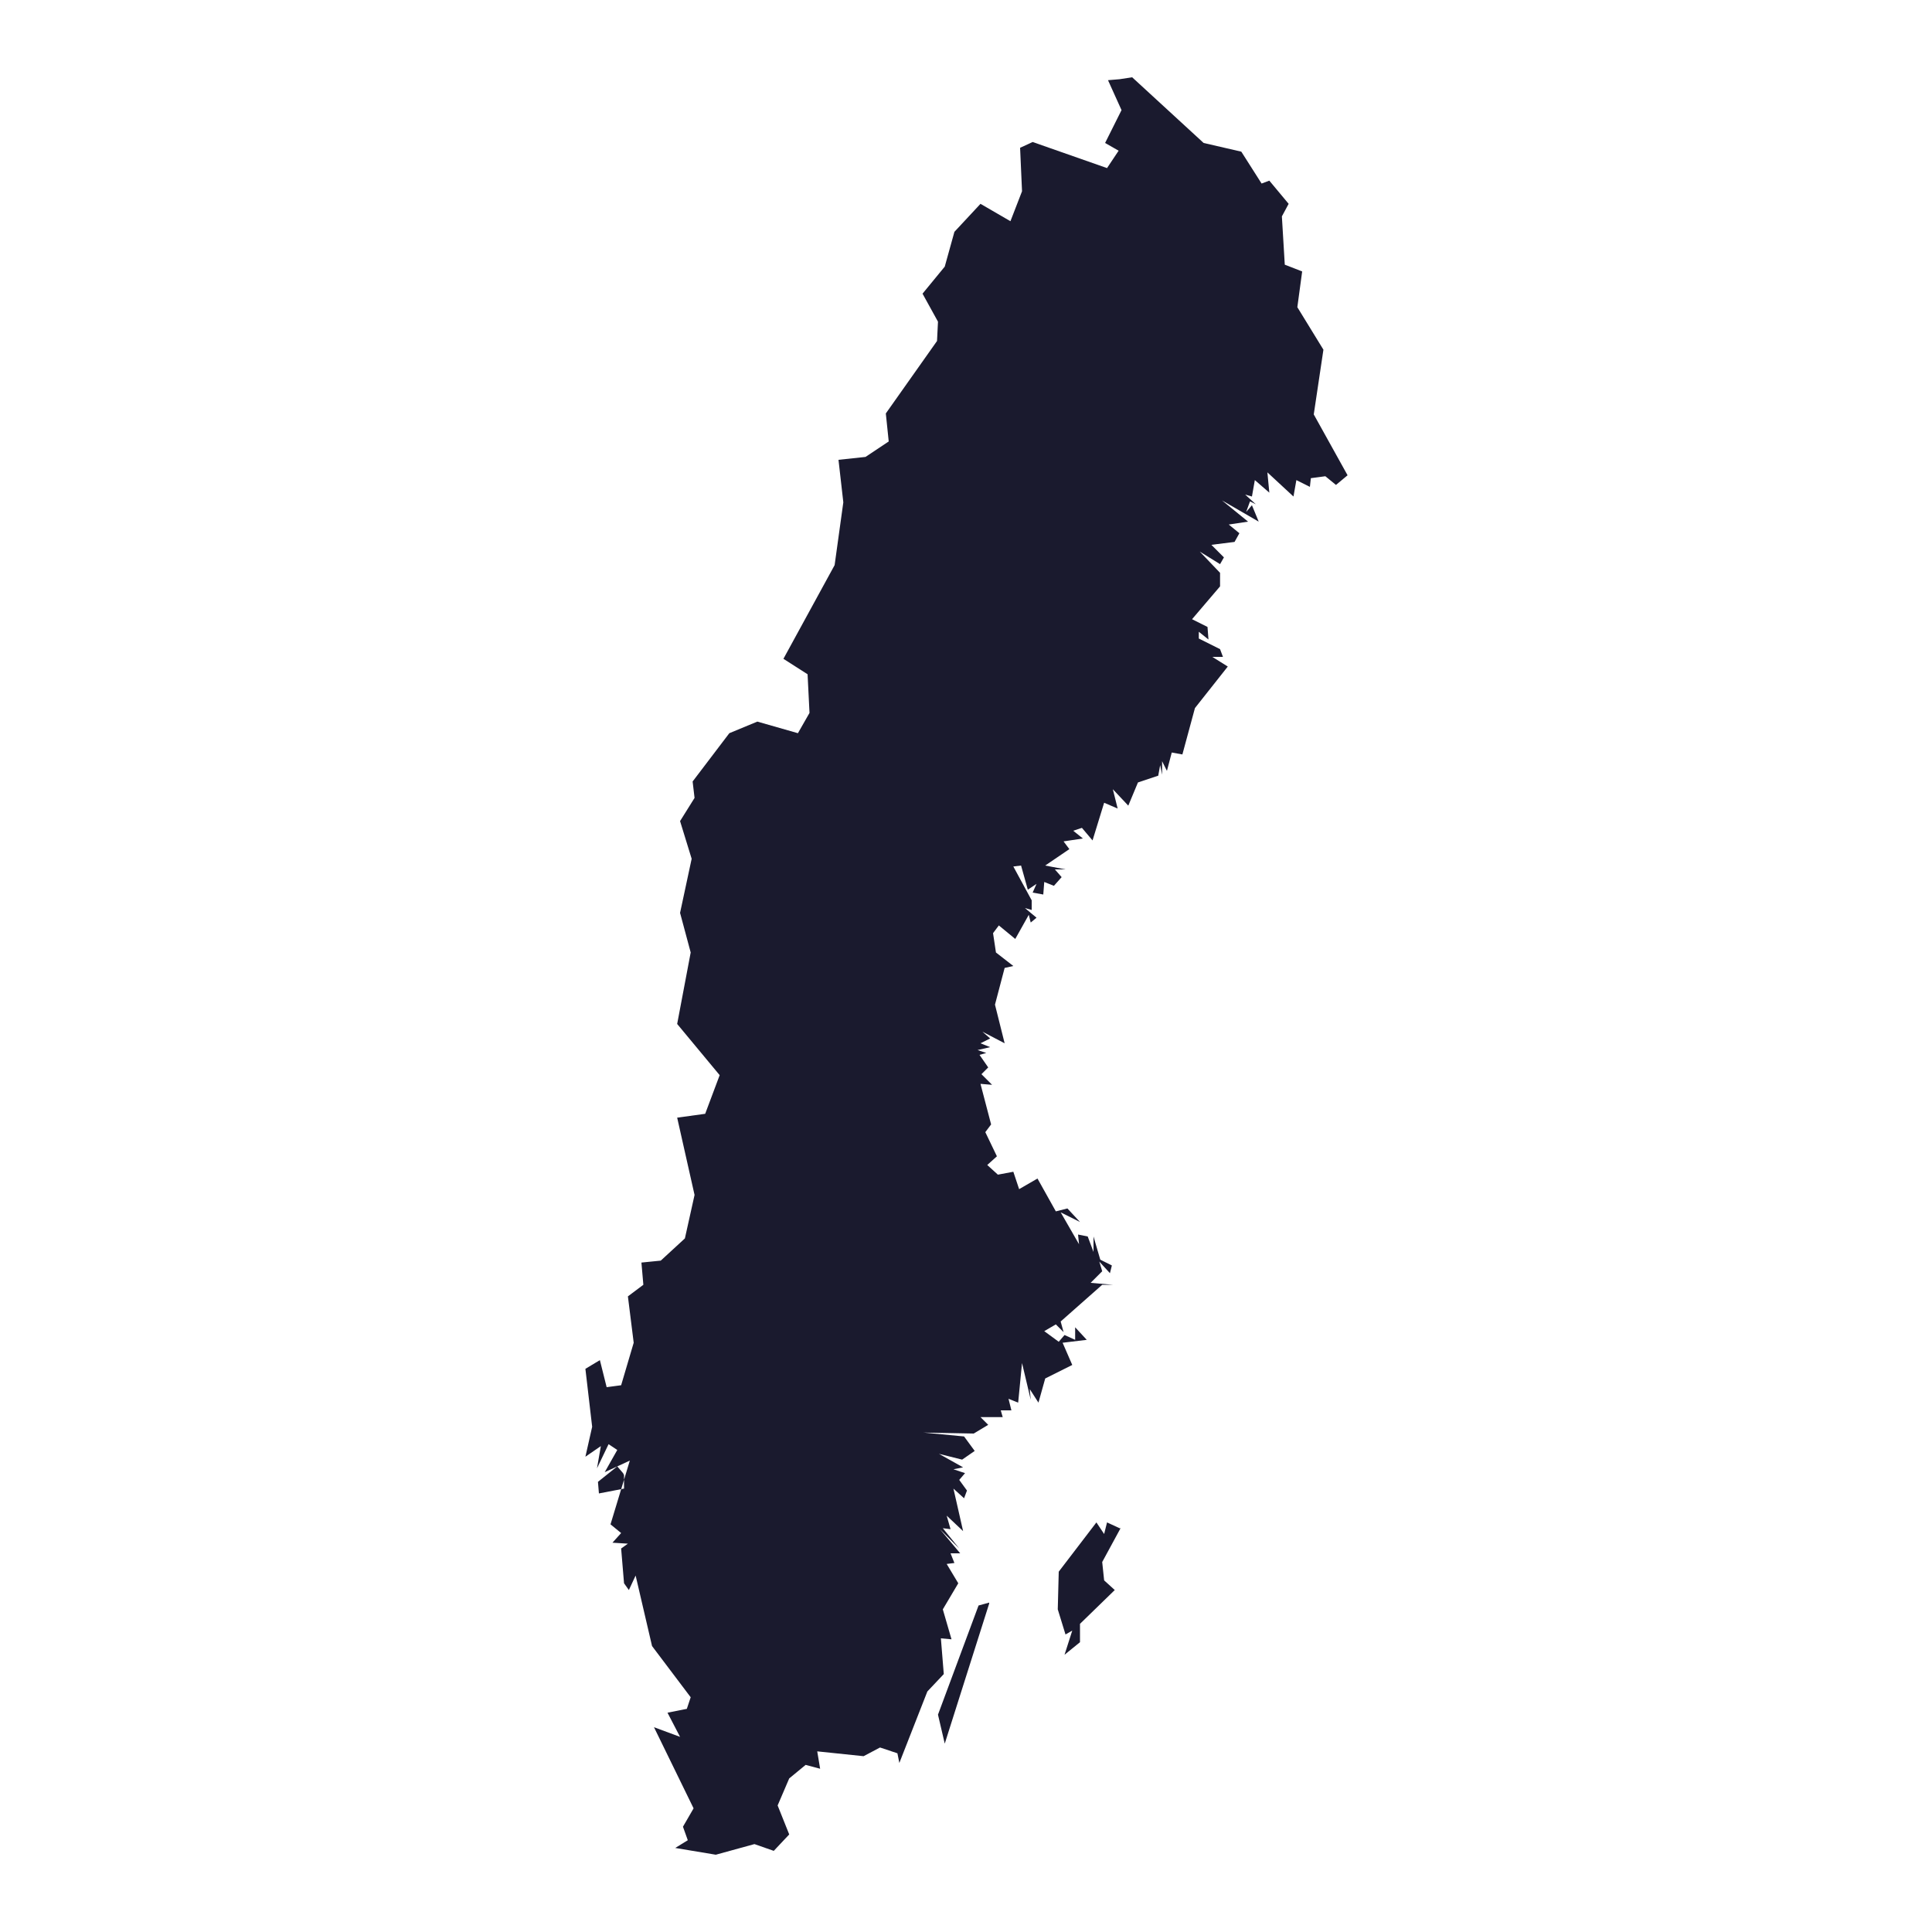
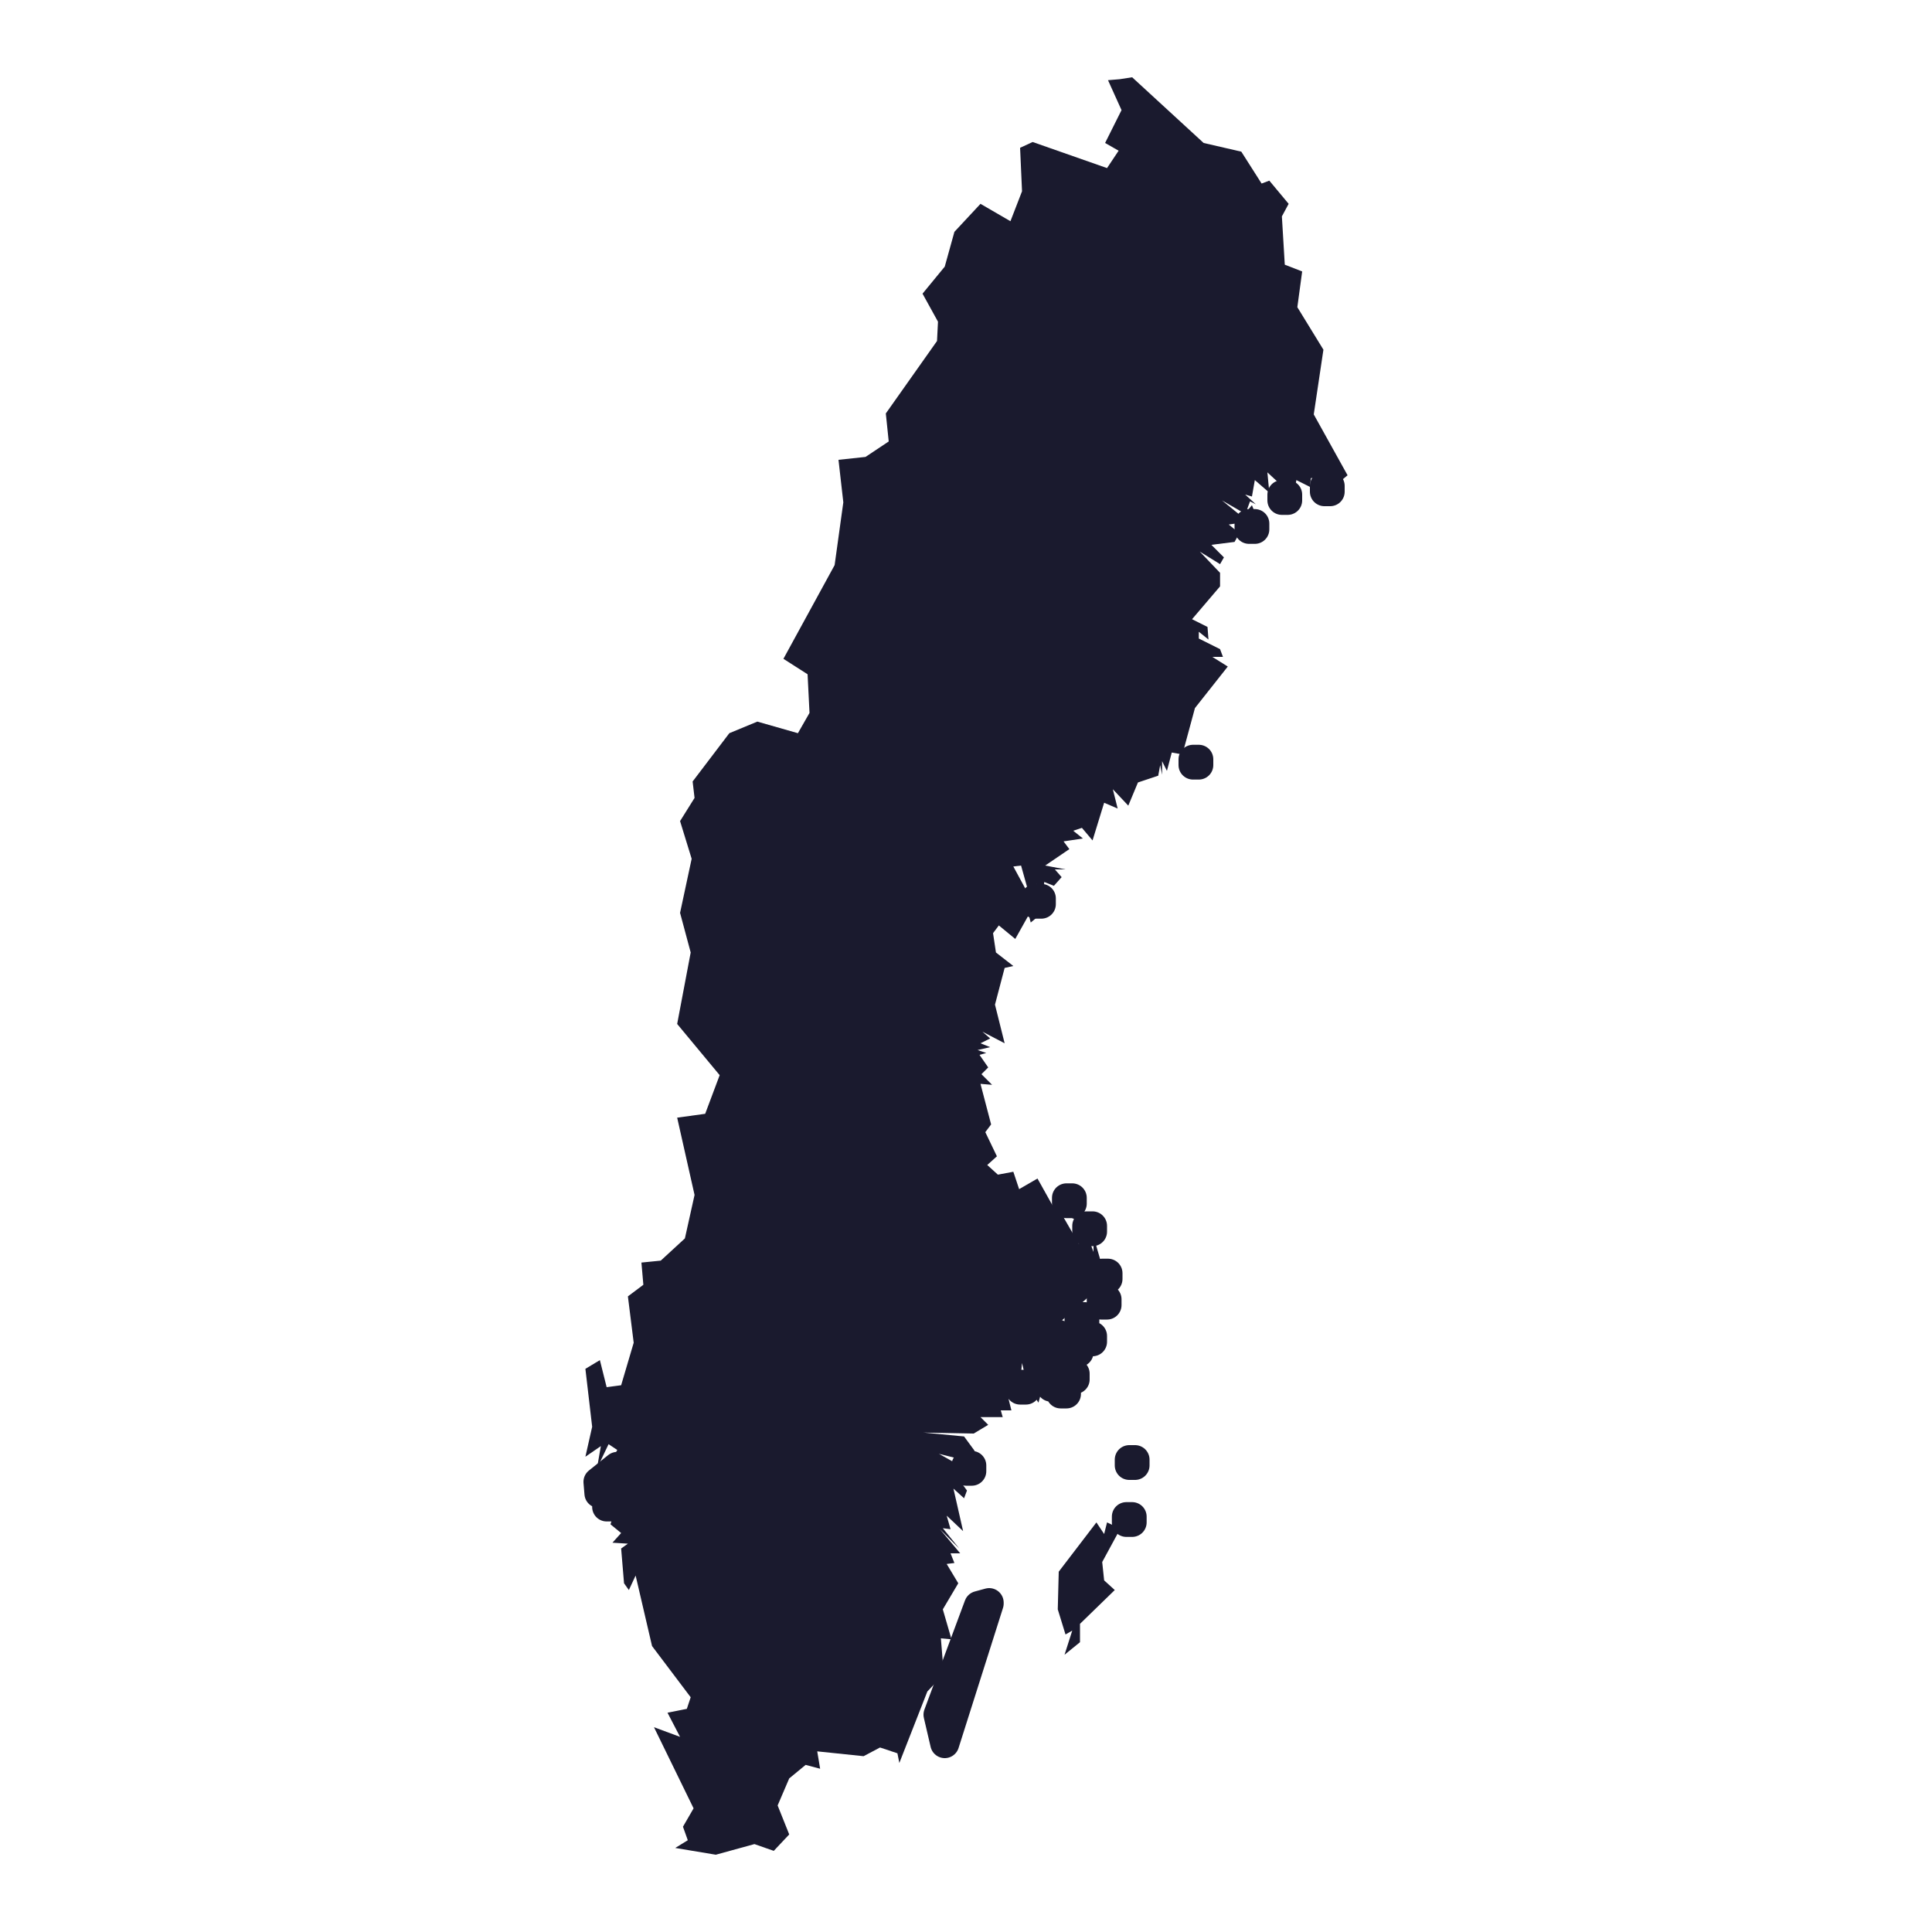
<svg xmlns="http://www.w3.org/2000/svg" viewBox="0 0 200 200">
-   <path fill="#1a1a2e" fill-rule="evenodd" d="M117.2 8L124.6 14.8L128.5 15.7L130.6 19L131.4 18.7L133.4 21.1L132.7 22.4L133 27.4L134.8 28.1L134.3 31.8L137 36.2L136 42.9L139.5 49.2L138.3 50.2L137.2 49.3L135.7 49.5L135.6 50.4L134.2 49.7L133.9 51.4L131.2 48.9L131.4 51L129.9 49.7L129.6 51.4L128.9 51.2L130 52.2L129.4 51.9L129 53L129.6 52.3L130.3 54L126.5 51.8L129.2 54L127.2 54.3L128.3 55.2L127.8 56.1L125.4 56.4L126.7 57.7L126.3 58.4L124.2 57.1L126.3 59.3L126.3 60.7L123.4 64.1L125 64.9L125.1 66.2L124.1 65.4L124.1 66.1L126.3 67.2L126.6 68L125.5 68L127.1 69L123.7 73.3L122.4 78.1L121.3 77.9L120.8 79.8L120.3 78.8L120.3 80.2L120.1 79.2L119.9 80.3L117.8 81L116.8 83.4L115.2 81.7L115.7 83.7L114.3 83.1L113.1 87L112 85.7L111.1 86L112.1 86.8L110.1 87.1L110.7 87.9L108.2 89.6L110.3 90L109.2 90L109.9 90.8L109.1 91.7L108.1 91.3L108 92.6L106.9 92.4L107.3 91.5L106.4 92.1L105.7 89.6L104.9 89.7L106.8 93.2L106.8 94.2L106.1 94L107.3 95L106.7 95.5L106.5 94.7L105.1 97.2L103.4 95.8L102.8 96.6L103.1 98.6L104.9 100L104 100.2L103 104L104 108L101.7 106.8L102.5 107.5L101.5 108L102.5 108.4L101.2 108.7L102.1 109L101.4 109.2L102.3 110.5L101.6 111.2L102.7 112.3L101.5 112.2L102.6 116.4L102 117.2L103.2 119.7L102.2 120.6L103.3 121.6L104.9 121.3L105.5 123.1L107.4 122L109.3 125.4L110.5 125.1L111.8 126.5L109.8 125.5L111.7 128.8L111.6 127.8L112.6 128L113.2 129.6L113.2 128L113.9 130.4L115.1 131L114.9 131.8L113.8 130.6L114.1 131.6L112.9 132.8L115.2 133L114.1 133L109.8 136.8L110.1 137.9L109.3 137.1L108.1 137.8L109.6 138.9L110.2 138.2L111.3 138.7L111.3 137.4L112.5 138.7L110 139L111 141.3L108.2 142.7L107.5 145.2L106.6 143.8L106.7 144.9L105.8 141.1L105.4 145.2L104.4 144.8L104.7 146L103.6 146L103.8 146.7L101.5 146.7L102.3 147.5L100.8 148.4L95.6 148.3L99.8 148.7L100.9 150.2L99.6 151.1L97.2 150.5L99.7 151.9L98.7 152.1L99.9 152.5L99.3 153.2L100.1 154.3L99.8 155.1L98.7 154.1L99.7 158.5L98 156.9L98.4 158.3L97.6 158.2L99.3 160.3L97.3 158.3L99.4 160.8L98.4 160.8L98.8 161.8L98 161.9L99.2 163.9L97.6 166.6L98.5 169.7L97.4 169.6L97.7 173.3L96 175.1L93.1 182.5L92.9 181.5L91.1 180.9L89.4 181.8L84.6 181.3L84.9 183.1L83.4 182.7L81.7 184.1L80.5 186.9L81.7 189.9L80.1 191.6L78.1 190.9L74.1 192L69.9 191.3L71.2 190.5L70.7 189.1L71.8 187.2L67.7 178.8L70.4 179.8L69.1 177.3L71.1 176.9L71.5 175.7L67.5 170.4L65.8 163.1L65.1 164.6L64.6 163.9L64.3 160.3L65 159.8L63.4 159.7L64.3 158.7L63.2 157.8L65.2 151.2L62.6 152.4L63.9 150.1L63 149.5L61.8 152L62.2 149.7L60.6 150.8L61.3 147.7L60.6 141.7L62.1 140.8L62.8 143.6L64.3 143.4L65.6 139L65 134.2L66.6 133L66.4 130.7L68.4 130.5L70.9 128.2L71.9 123.7L70.1 115.7L73 115.3L74.5 111.3L70.1 106L71.5 98.6L70.4 94.5L71.6 88.9L70.4 85L71.9 82.6L71.7 80.9L75.5 75.9L78.4 74.7L82.6 75.9L83.8 73.8L83.6 69.8L81.1 68.2L86.4 58.5L87.3 52L86.8 47.6L89.6 47.3L92 45.7L91.7 42.8L97 35.3L97.1 33.3L95.5 30.4L97.8 27.6L98.8 24L101.5 21.1L104.6 22.9L105.8 19.8L105.6 15.3L106.9 14.7L114.6 17.4L115.8 15.6L114.4 14.8L116.1 11.4L114.7 8.3L115.9 8.2ZM116 158.2L114.1 161.7L114.3 163.6L115.4 164.6L111.8 168.1L111.8 170L110.2 171.3L111 168.8L110.3 169.2L109.5 166.6L109.6 162.7L113.5 157.6L114.3 158.8L114.6 157.6L115.9 158.2ZM102.4 166L97.8 180.5L97.1 177.5L101.3 166.2L102.4 165.9ZM64.6 152.7L64.6 154.1L62 154.6L61.9 153.4L63.9 151.8L64.5 152.5Z" />
+   <path fill="#1a1a2e" fill-rule="evenodd" d="M117.2 8L124.6 14.8L128.5 15.7L130.6 19L131.4 18.7L133.4 21.1L132.7 22.4L133 27.4L134.8 28.1L134.3 31.8L137 36.2L136 42.9L139.5 49.2L138.3 50.2L137.2 49.3L135.7 49.5L135.6 50.4L134.2 49.7L133.9 51.4L131.2 48.9L131.4 51L129.9 49.7L129.6 51.4L128.9 51.2L130 52.2L129.4 51.9L129 53L129.6 52.3L130.3 54L126.5 51.8L129.2 54L127.2 54.3L128.3 55.2L127.8 56.1L125.4 56.4L126.7 57.7L126.3 58.4L124.2 57.1L126.3 59.3L126.3 60.7L123.4 64.1L125 64.9L125.1 66.2L124.1 65.4L124.1 66.1L126.3 67.2L126.6 68L125.5 68L127.1 69L123.7 73.3L122.4 78.1L121.3 77.9L120.8 79.8L120.3 78.8L120.3 80.2L120.1 79.2L119.9 80.3L117.8 81L116.8 83.4L115.2 81.7L115.7 83.7L114.3 83.1L113.1 87L112 85.7L111.1 86L112.1 86.8L110.1 87.1L110.7 87.9L108.2 89.6L110.3 90L109.2 90L109.9 90.8L109.1 91.7L108.1 91.3L108 92.6L106.9 92.4L107.3 91.5L106.4 92.1L105.7 89.6L104.9 89.7L106.8 93.2L106.8 94.2L106.1 94L107.3 95L106.7 95.5L106.5 94.7L105.1 97.2L103.4 95.8L102.8 96.6L103.1 98.6L104.9 100L104 100.2L103 104L104 108L101.7 106.8L102.5 107.5L101.5 108L102.5 108.4L101.2 108.7L102.1 109L101.4 109.2L102.3 110.5L101.6 111.2L102.7 112.3L101.5 112.2L102.6 116.4L102 117.2L103.2 119.7L102.2 120.6L103.3 121.6L104.9 121.3L105.5 123.1L107.4 122L109.3 125.4L110.5 125.1L111.8 126.5L109.8 125.5L111.7 128.8L111.6 127.8L112.6 128L113.2 129.6L113.2 128L113.9 130.4L115.1 131L114.9 131.8L113.8 130.6L114.1 131.6L112.9 132.8L115.2 133L114.1 133L109.8 136.8L110.1 137.9L109.3 137.1L108.1 137.8L109.6 138.9L110.2 138.2L111.3 138.7L111.3 137.4L112.5 138.7L110 139L111 141.3L108.2 142.7L107.5 145.2L106.6 143.8L106.7 144.9L105.8 141.1L105.4 145.2L104.4 144.8L104.7 146L103.6 146L103.8 146.7L101.5 146.7L102.3 147.5L100.8 148.4L95.6 148.3L99.8 148.7L100.9 150.2L99.6 151.1L97.2 150.5L99.7 151.9L98.7 152.1L99.9 152.5L99.3 153.2L100.1 154.3L99.8 155.1L98.7 154.1L99.7 158.5L98 156.9L98.4 158.3L97.6 158.2L99.3 160.3L97.3 158.3L99.4 160.8L98.4 160.8L98.8 161.8L98 161.9L99.2 163.9L97.6 166.6L98.5 169.7L97.4 169.6L97.7 173.3L96 175.1L93.1 182.5L92.9 181.5L91.1 180.9L89.4 181.8L84.6 181.3L84.9 183.1L83.4 182.7L81.7 184.1L80.5 186.9L81.7 189.9L80.1 191.6L78.1 190.9L74.1 192L69.9 191.3L71.2 190.5L70.7 189.1L71.8 187.2L67.7 178.8L70.4 179.8L69.1 177.3L71.1 176.9L71.5 175.7L67.5 170.4L65.8 163.1L65.1 164.6L64.6 163.9L64.3 160.3L65 159.8L63.4 159.7L64.3 158.7L63.2 157.8L65.2 151.2L62.6 152.4L63.9 150.1L63 149.5L61.8 152L62.2 149.7L60.6 150.8L61.3 147.7L60.6 141.7L62.1 140.8L62.8 143.6L64.3 143.4L65.6 139L65 134.2L66.6 133L66.4 130.7L68.4 130.5L70.9 128.2L71.9 123.7L70.1 115.7L73 115.3L74.5 111.3L70.1 106L71.5 98.6L70.4 94.5L71.6 88.9L70.4 85L71.9 82.6L71.7 80.9L75.5 75.9L78.4 74.7L82.6 75.9L83.8 73.8L83.6 69.8L81.1 68.2L86.4 58.5L87.3 52L86.8 47.6L89.6 47.3L92 45.7L91.7 42.8L97 35.3L97.1 33.3L95.5 30.4L97.8 27.6L98.8 24L101.5 21.1L104.6 22.9L105.8 19.8L105.6 15.3L106.9 14.7L114.6 17.4L115.8 15.6L114.4 14.8L116.1 11.4L114.7 8.3L115.9 8.2ZM116 158.2L114.1 161.7L114.3 163.6L115.4 164.6L111.8 168.1L111.8 170L110.2 171.3L111 168.8L110.3 169.2L109.5 166.6L109.6 162.7L113.5 157.6L114.3 158.8L114.6 157.6L115.9 158.2Z" />
+   <path fill="#1a1a2e" stroke="#1a1a2e" stroke-width="3" stroke-linejoin="round" d="M102.4 166L97.8 180.5L97.1 177.5L101.3 166.2L102.4 165.9ZM64.6 152.7L64.6 154.1L62 154.6L61.9 153.4L63.9 151.8L64.5 152.5ZM62.8 155.4L63.4 155.4L63.4 156L62.8 156ZM116.6 157L117.2 157L117.2 157.6L116.6 157.6ZM110.4 124L111 124L111 124.6L110.4 124.6ZM111.7 136.3L112.3 136.3L112.3 136.9L111.7 136.9ZM105.6 143.3L106.2 143.3L106.2 143.9L105.6 143.9ZM110.7 142.2L111.3 142.2L111.3 142.8L110.7 142.8ZM107.2 93L107.8 93L107.8 93.6L107.2 93.6ZM111.1 139.4L111.7 139.4L111.7 140L111.1 140ZM114.1 131.8L114.7 131.8L114.7 132.4L114.1 132.4ZM108.8 143L109.4 143L109.4 143.6L108.8 143.6ZM109.8 143.7L110.4 143.7L110.4 144.3L109.8 144.3ZM112.5 138.3L113.1 138.3L113.1 138.9L112.5 138.9ZM116.9 151.1L117.5 151.1L117.5 151.7L116.9 151.7ZM100 151.7L100.6 151.7L100.6 152.3L100 152.3ZM108.9 138.1L109.5 138.1L109.5 138.7L108.9 138.7ZM129.3 54.2L129.9 54.2L129.9 54.8L129.3 54.8ZM112.5 126.9L113.1 126.9L113.1 127.5L112.5 127.5ZM114 134.5L114.6 134.5L114.6 135.1L114 135.1ZM123.5 78.6L124.1 78.6L124.1 79.2L123.5 79.2ZM132.7 51.2L133.3 51.2L133.3 51.8L132.7 51.8ZM137.1 50.3L137.7 50.3L137.7 50.9L137.1 50.9Z" />
</svg>
